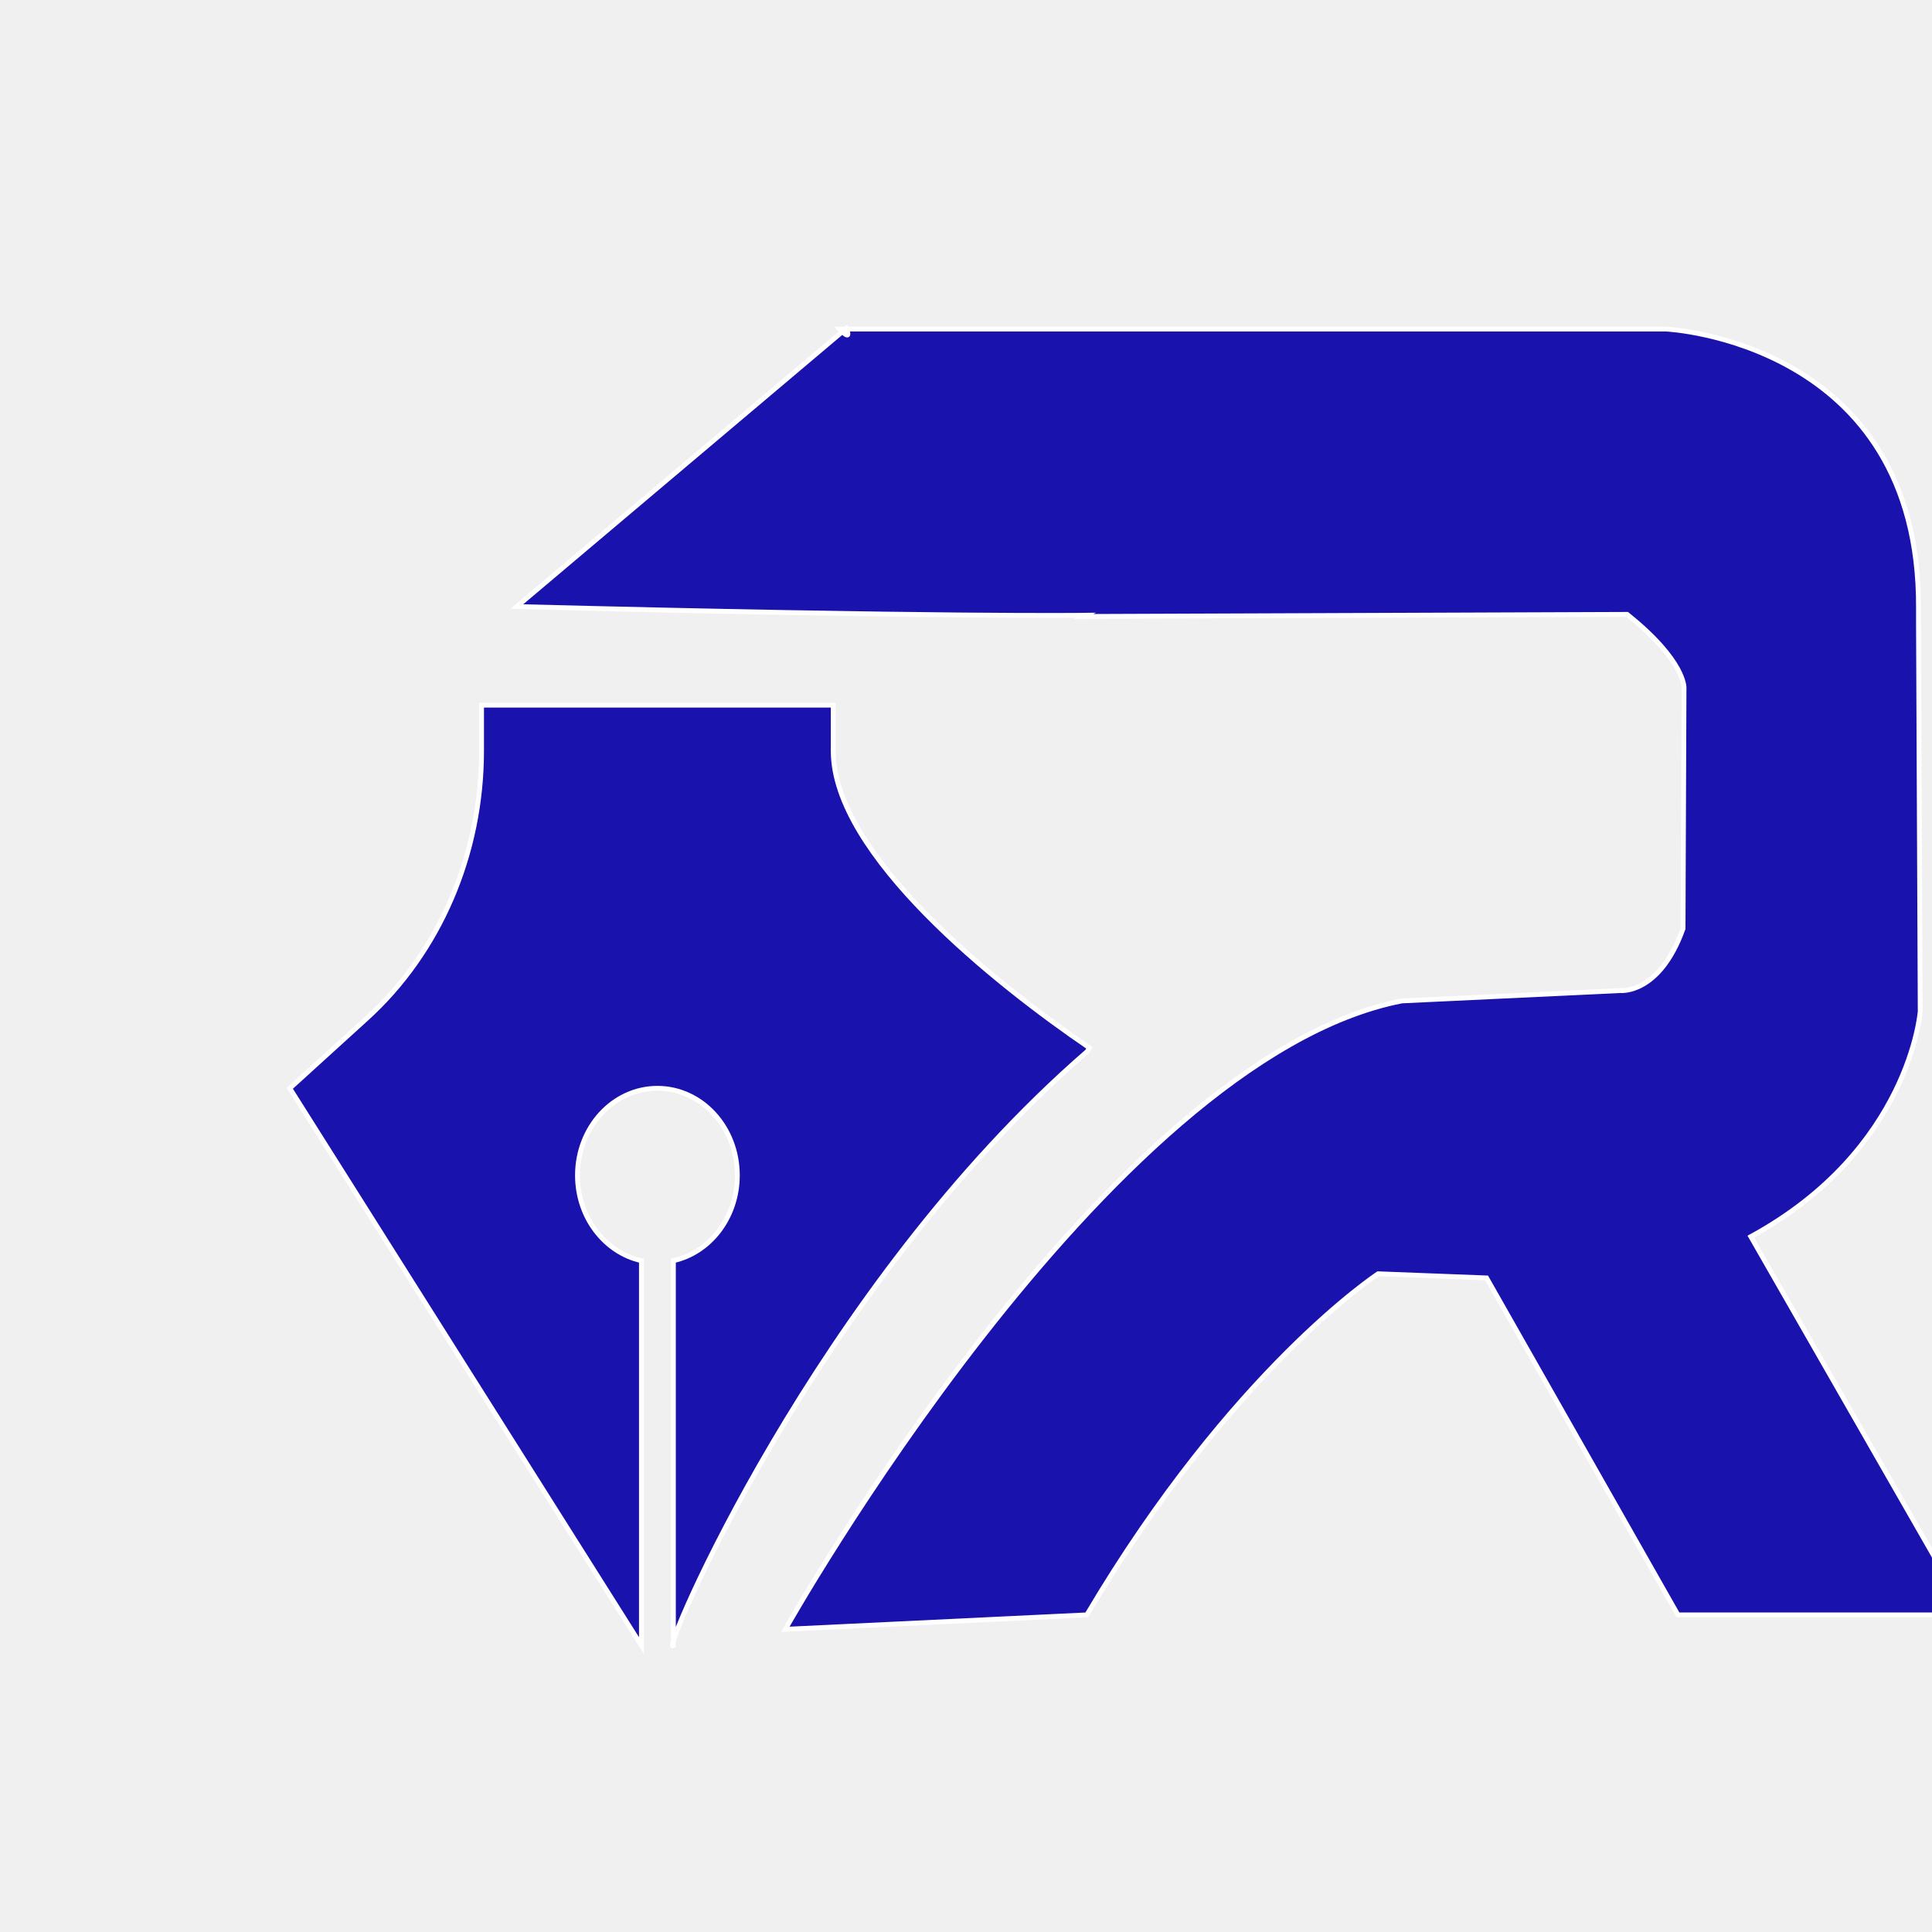
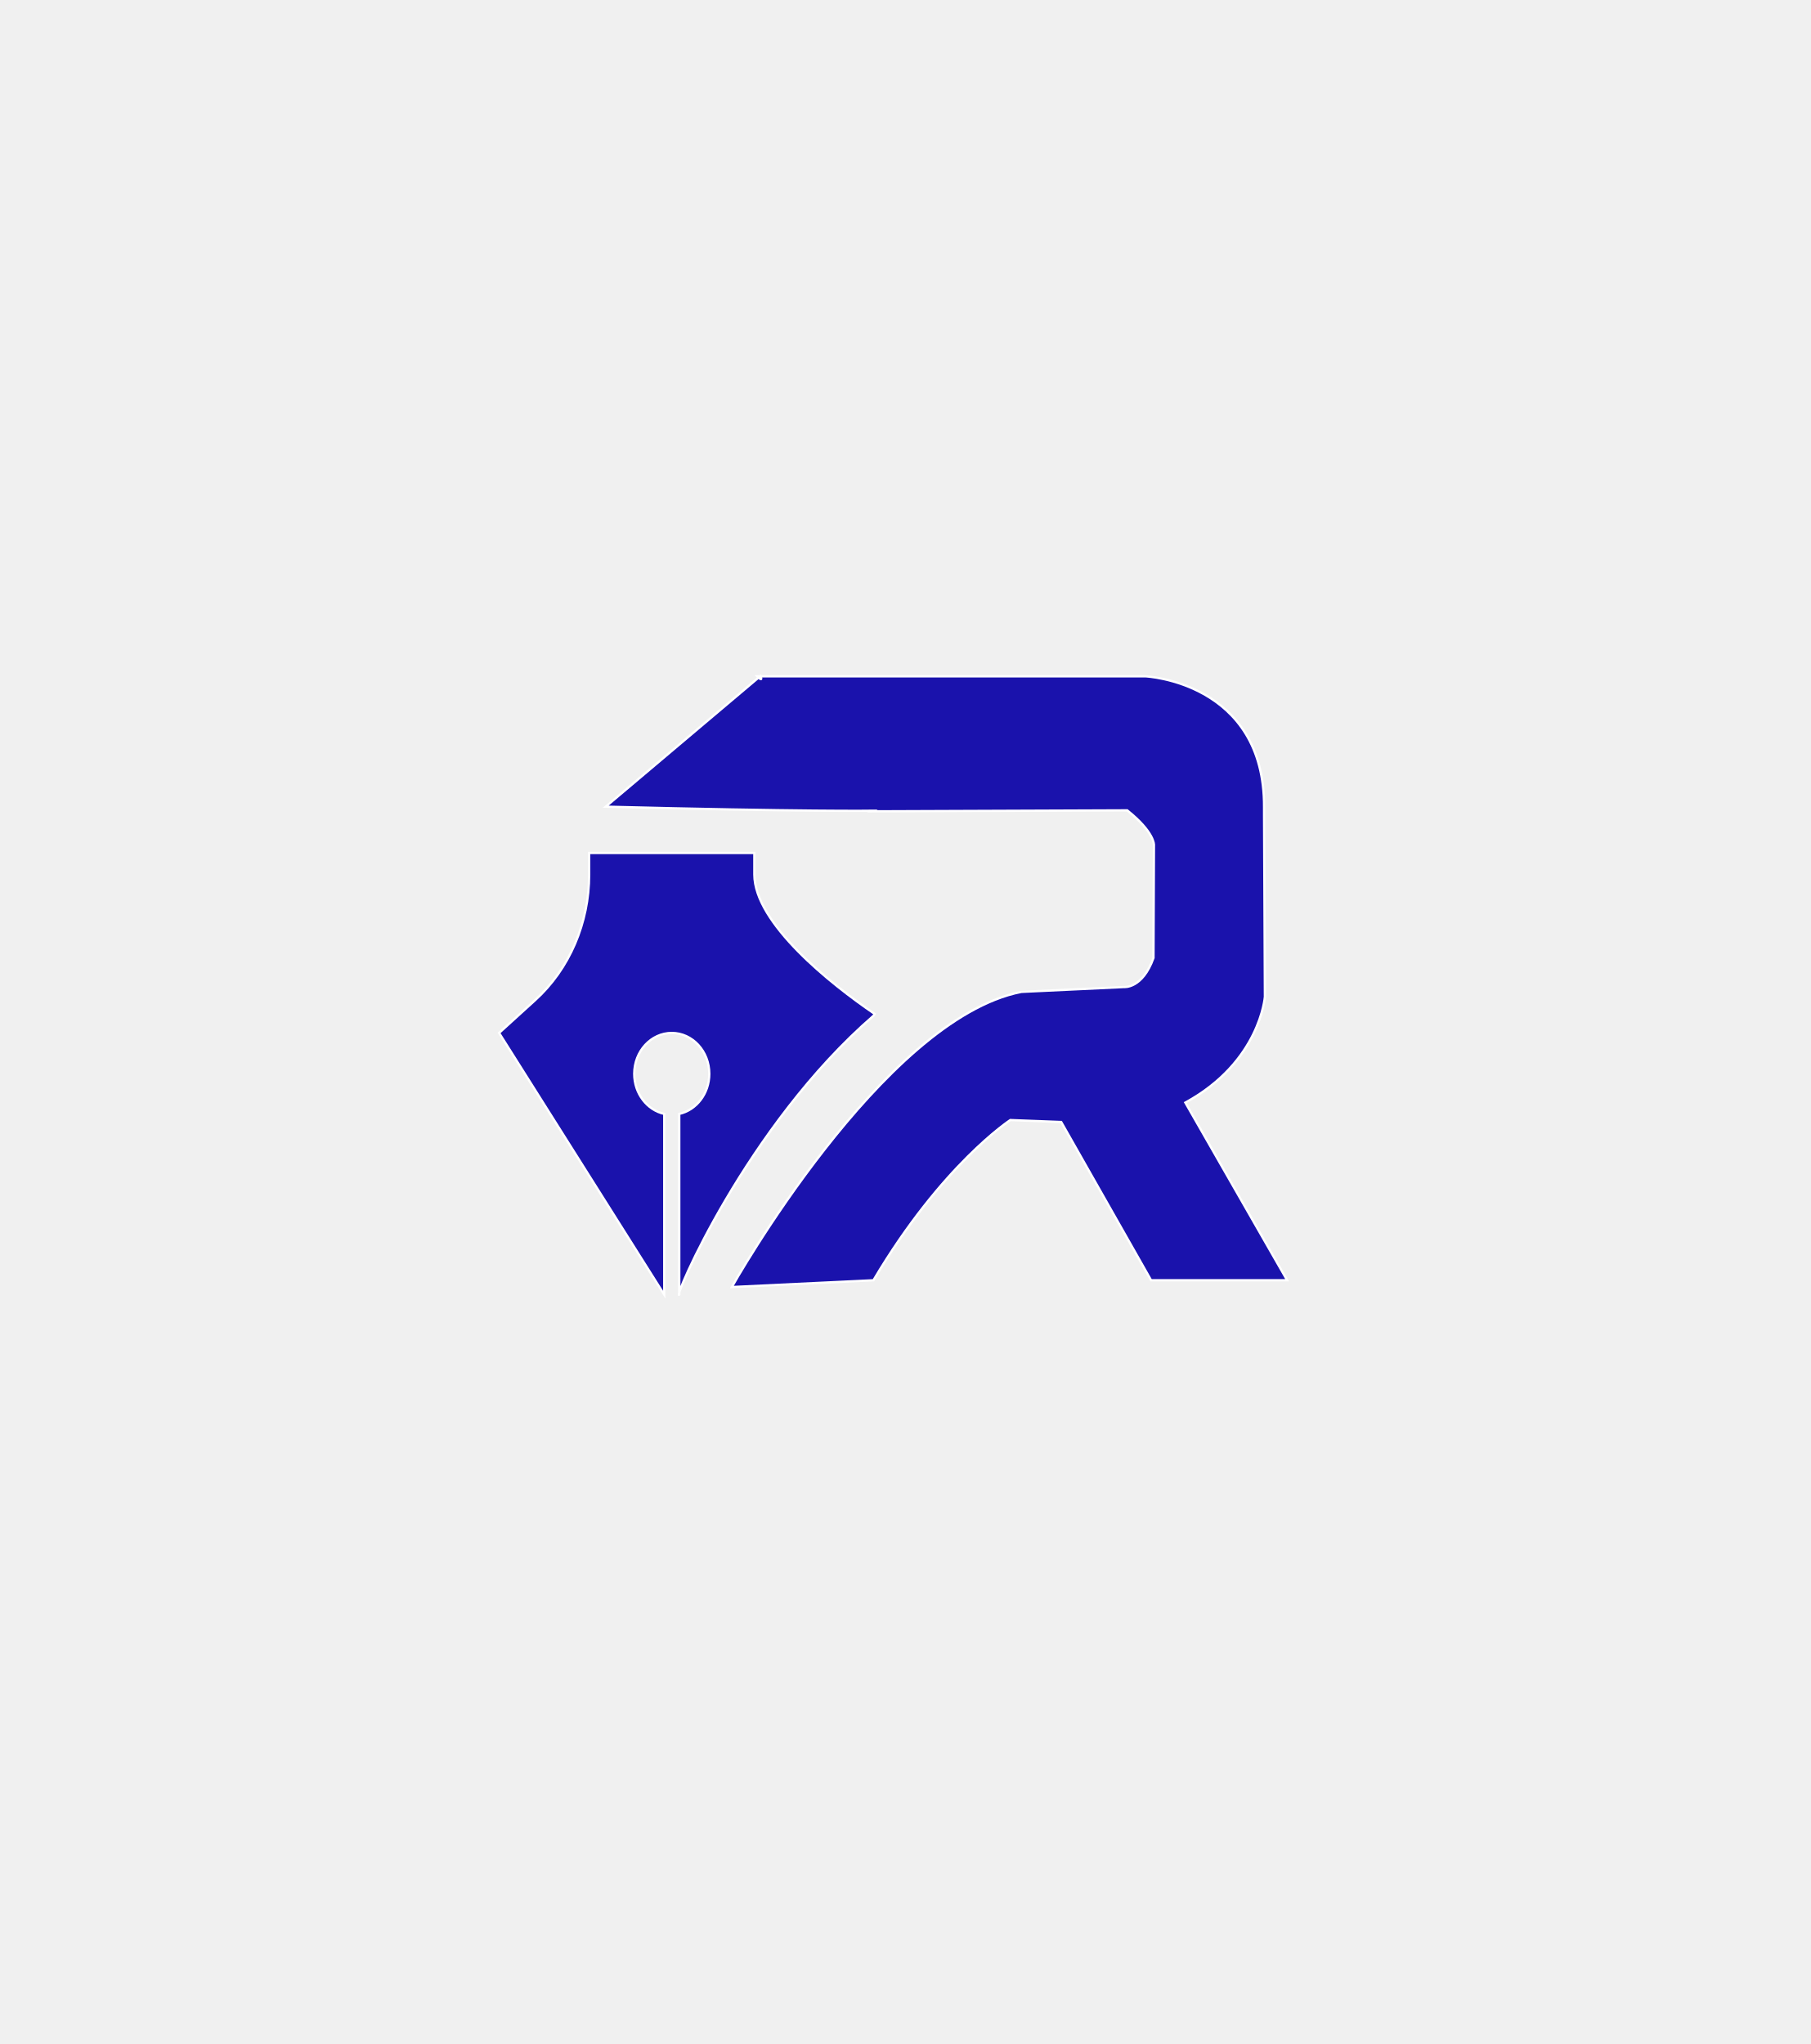
- <svg xmlns="http://www.w3.org/2000/svg" version="1.2" viewBox="160 230 400 400" width="400" height="400">
+ <svg xmlns="http://www.w3.org/2000/svg" version="1.2" viewBox="0 0 798 901" width="798" height="901">
  <style>
		.s0 { fill: #1a12ac;stroke: #ffffff;stroke-miterlimit:100 } 
	</style>
  <g id="Layer 1">
    <path class="s0" d="m335.2 298c1.3 3.01-1.39 0.13-1.39 0.13h171.14c0 0 52.55 2.46 52.25 57.78 0 2.01 0 3.43 0 3.43l0.36 80.03c0 0-2.11 28.68-35.07 46.66l44.88 78.31h-59.97l-39.62-69.76-22.45-0.86c0 0-30.15 19.68-60.32 70.62l-62.42 2.99c0 0 66.28-118.13 127.65-130.1l45.24-2.14c0 0 8.07 0.87 12.98-12.83l0.2-49.81c0 0 0.36-5.55-11.78-15.25l-112.57 0.43 0.48-0.25c0 0-30.21 0.44-117.79-1.8z" />
    <g>
      <g>
			</g>
      <g>
        <g id="Folder 1">
          <path class="s0" d="m385.54 446.93c-19.52-13.28-53.03-40.04-53.03-61.44v-9.49h-72.81v9.49c0 21.4-8.72 41.7-23.81 55.39l-15.89 14.44 72.8 115.37v-79.68c-7.55-1.67-13.24-8.94-13.24-17.67 0-9.96 7.41-18.02 16.55-18.02 9.14 0 16.55 8.06 16.55 18.02 0 8.72-5.69 16-13.24 17.67v79.68c-3.1 3.09 29.45-74.28 85.73-123.04z" />
        </g>
        <g id="Folder 2">
				</g>
        <g id="Folder 3">
				</g>
        <g id="Folder 4">
				</g>
      </g>
    </g>
  </g>
</svg>
